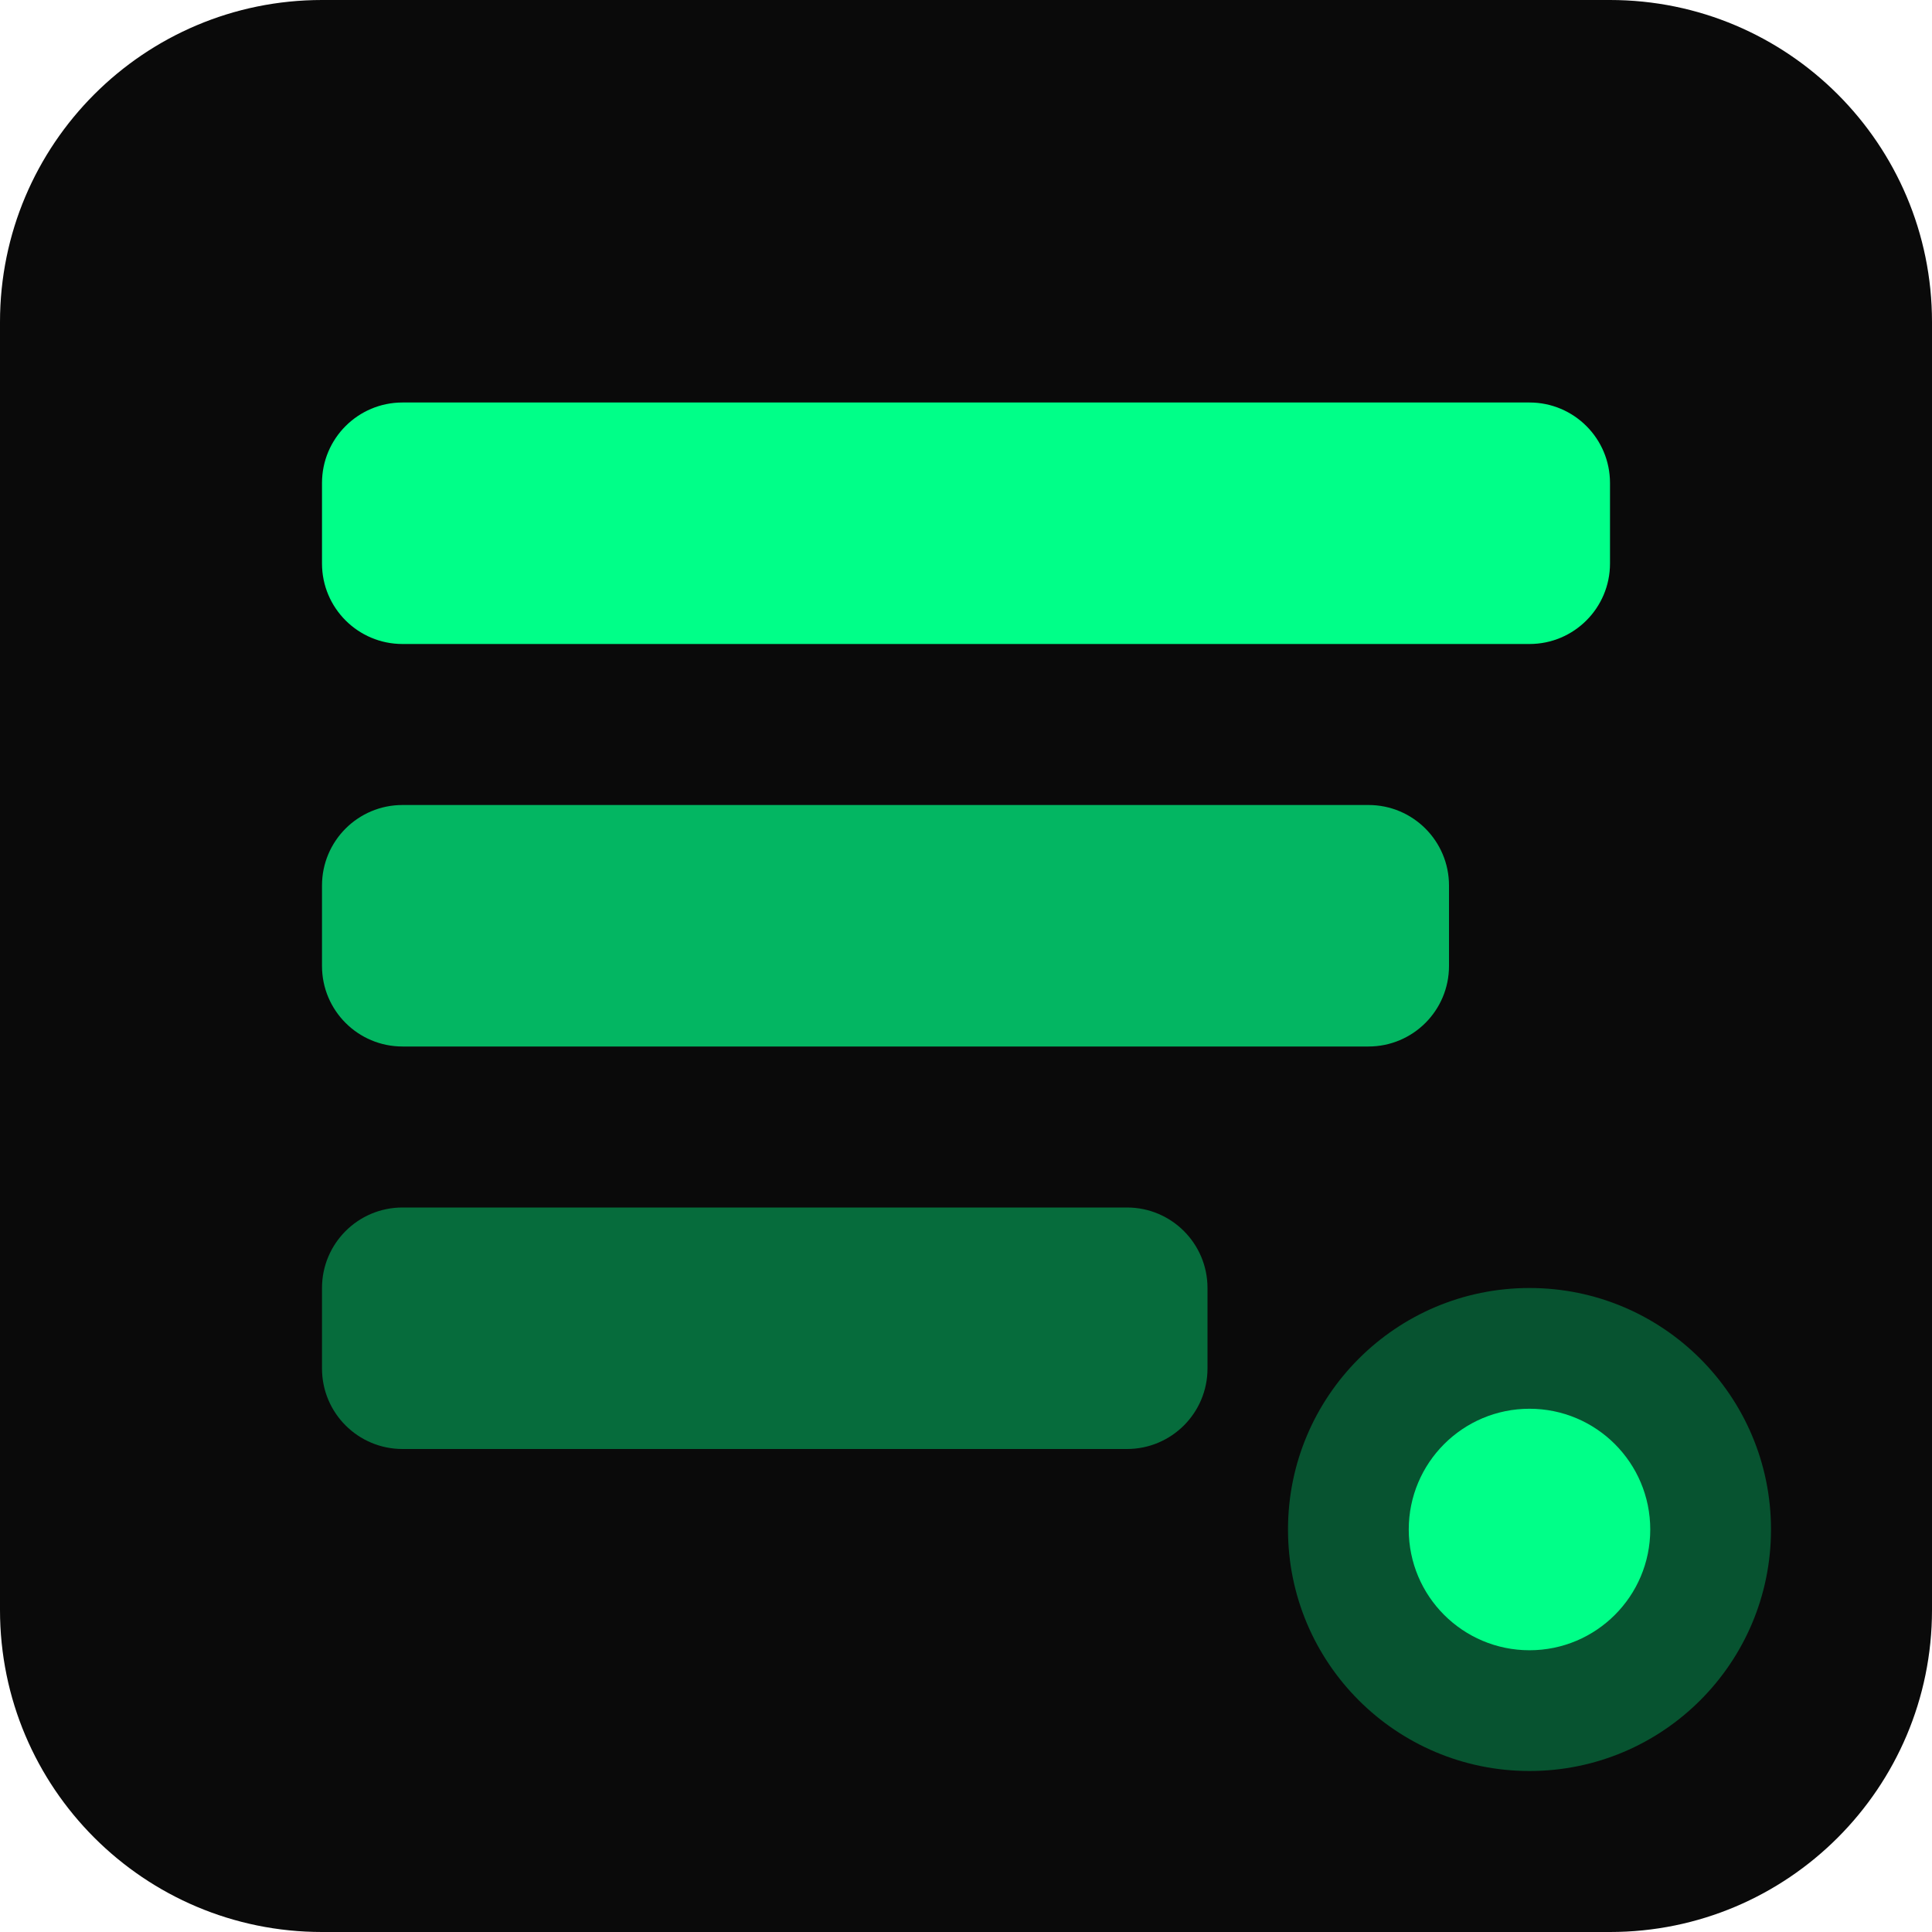
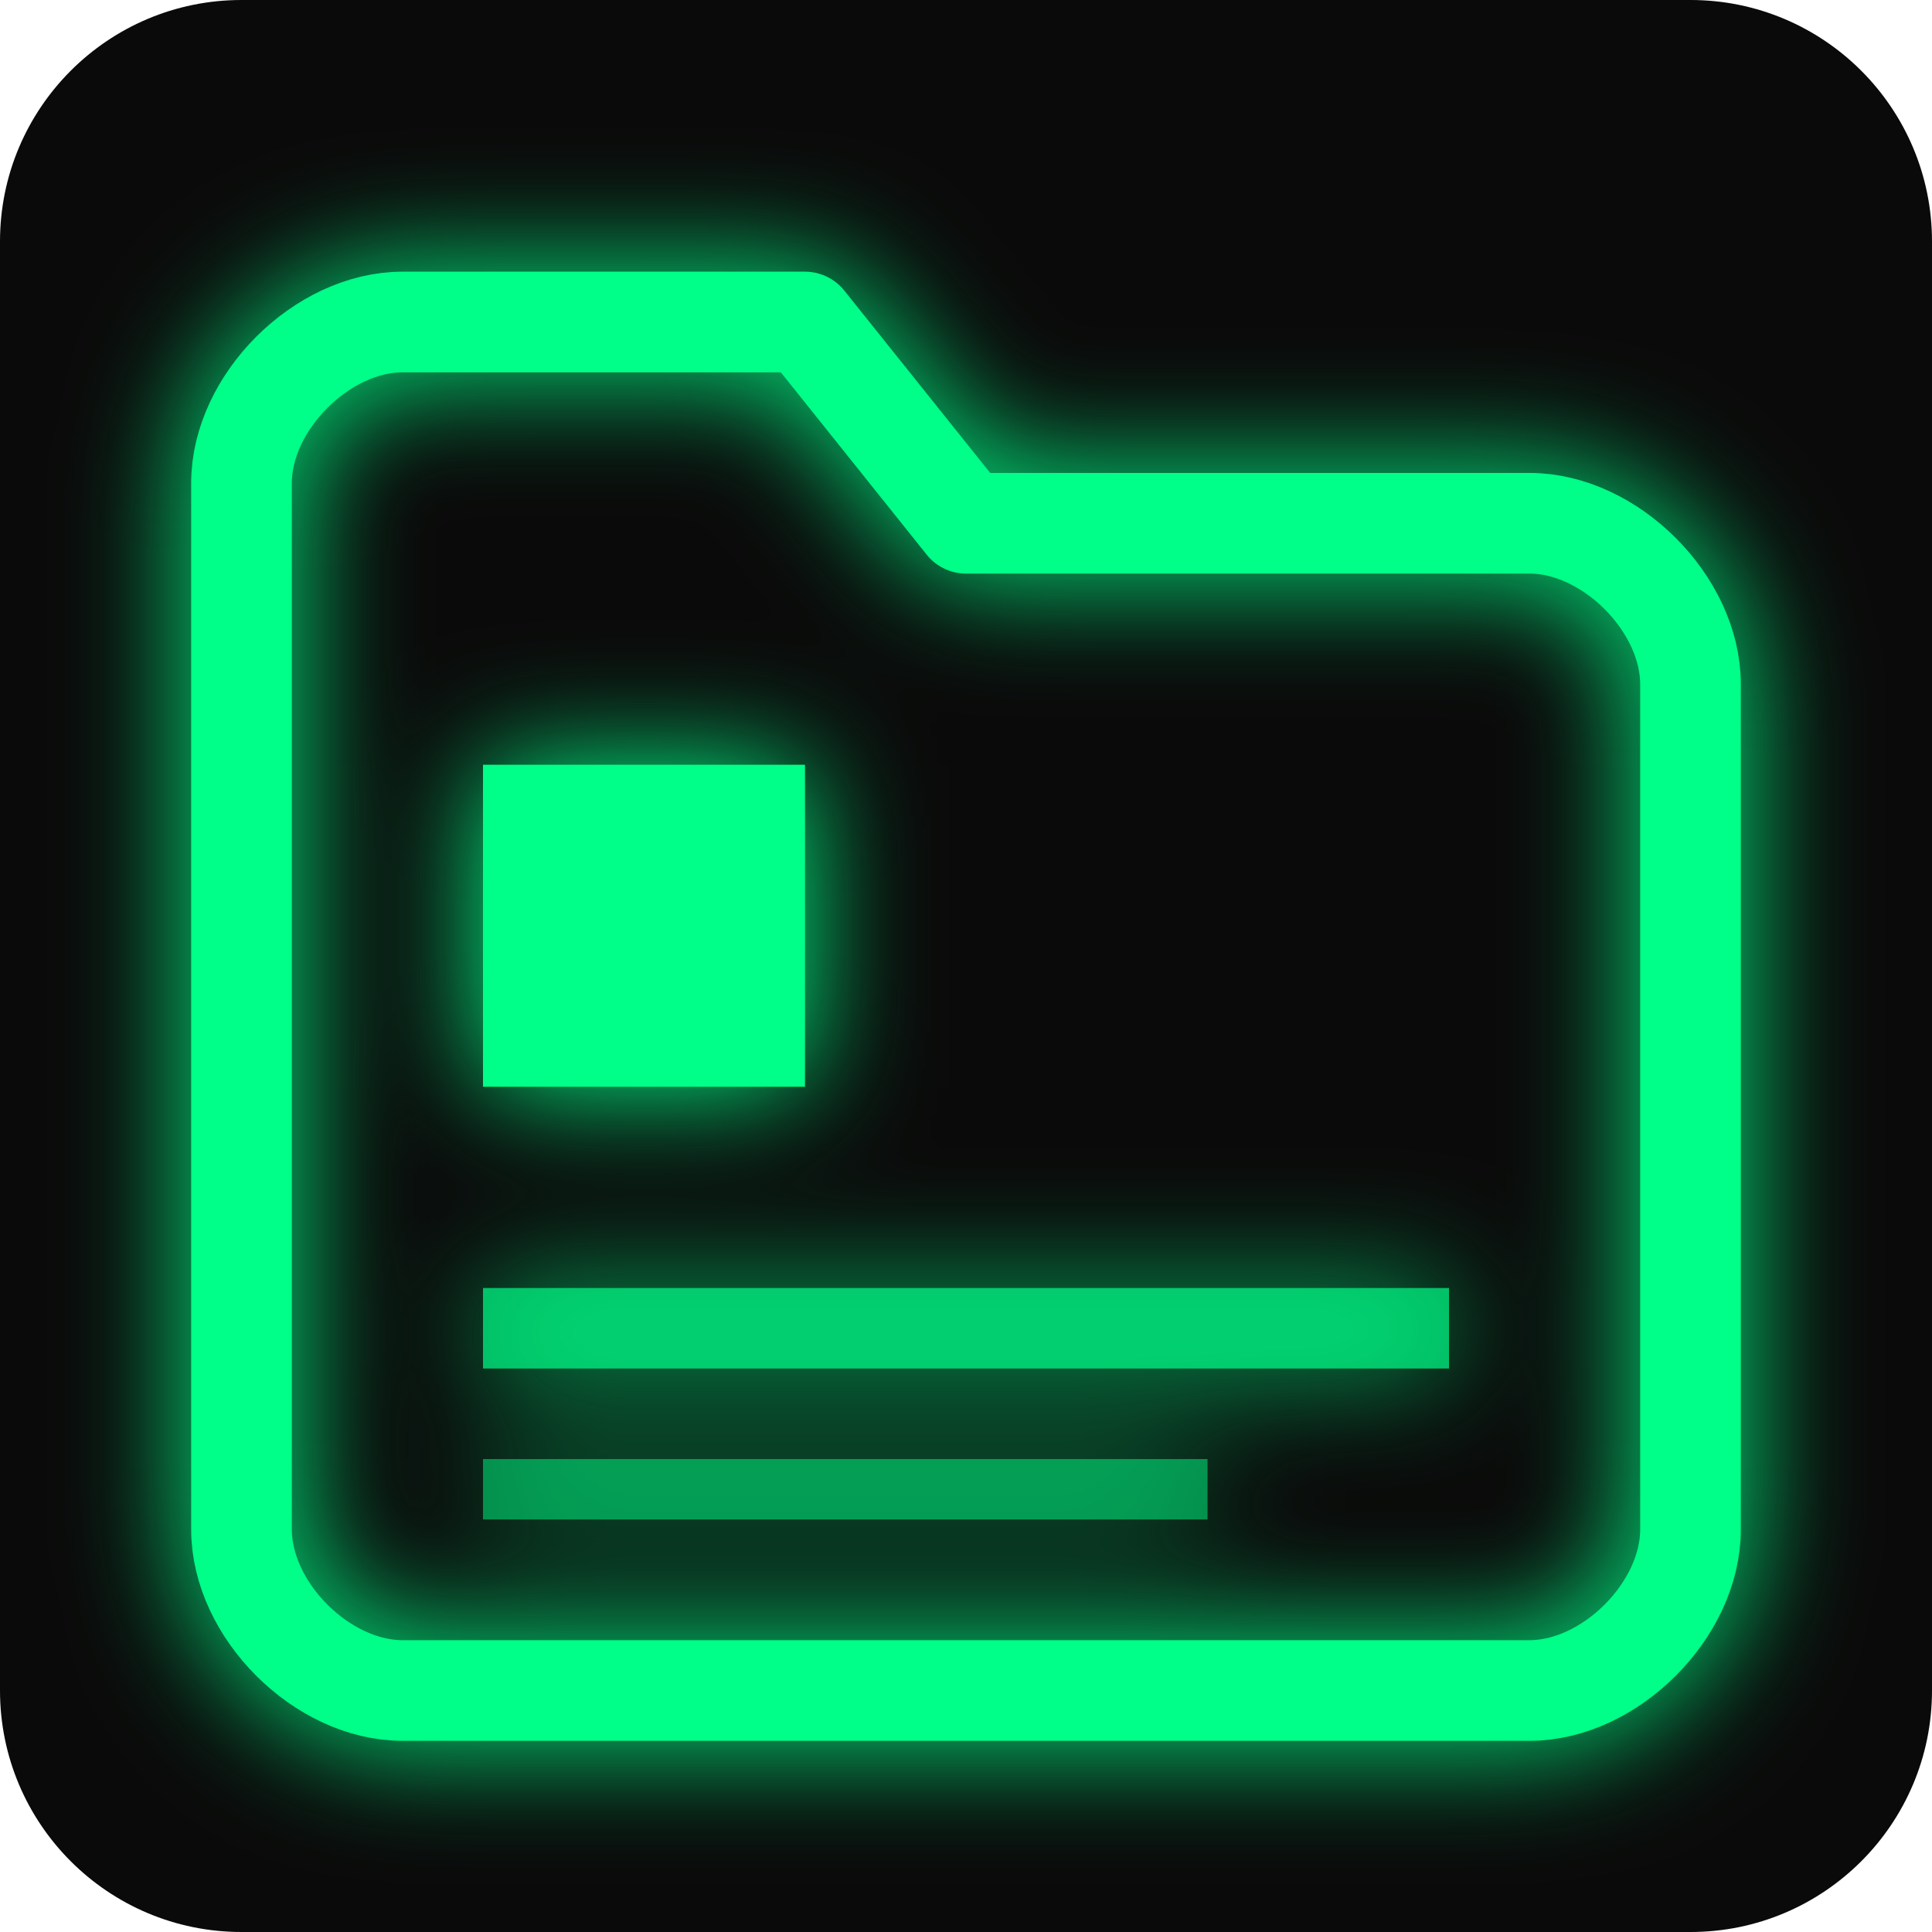
- <svg xmlns="http://www.w3.org/2000/svg" width="48" height="48" viewBox="0 0 48 48">
-   <rect width="48" height="48" rx="8" fill="#0a0a0a" />
-   <rect x="8" y="10" width="32" height="6" rx="2" fill="#00ff88" />
-   <rect x="8" y="20" width="28" height="6" rx="2" fill="#00ff88" opacity="0.7" />
-   <rect x="8" y="30" width="22" height="6" rx="2" fill="#00ff88" opacity="0.4" />
-   <circle cx="38" cy="38" r="6" fill="#00ff88" opacity="0.3" />
-   <circle cx="38" cy="38" r="3" fill="#00ff88" />
+ <svg xmlns="http://www.w3.org/2000/svg" viewBox="0 0 48 48" width="48" height="48">
+   <defs>
+     <filter id="glow48" x="-50%" y="-50%" width="200%" height="200%">
+       <feGaussianBlur stdDeviation="1.5" result="blur" />
+       <feMerge>
+         <feMergeNode in="blur" />
+         <feMergeNode in="SourceGraphic" />
+       </feMerge>
+     </filter>
+   </defs>
+   <rect width="48" height="48" fill="#0a0a0a" rx="6" />
+   <g filter="url(#glow48)">
+     <path d="M6 13V38C6 40 8 42 10 42H38C40 42 42 40 42 38V17C42 15 40 13 38 13H24L20 8H10C8 8 6 10 6 12V13Z" fill="none" stroke="#00FF88" stroke-width="2.5" stroke-linejoin="round" />
+     <rect x="12" y="19" width="8" height="8" fill="#00FF88" />
+     <line x1="12" y1="33" x2="36" y2="33" stroke="#00FF88" stroke-width="2" opacity="0.7" />
+     <line x1="12" y1="37" x2="30" y2="37" stroke="#00FF88" stroke-width="1.5" opacity="0.5" />
+   </g>
</svg>
